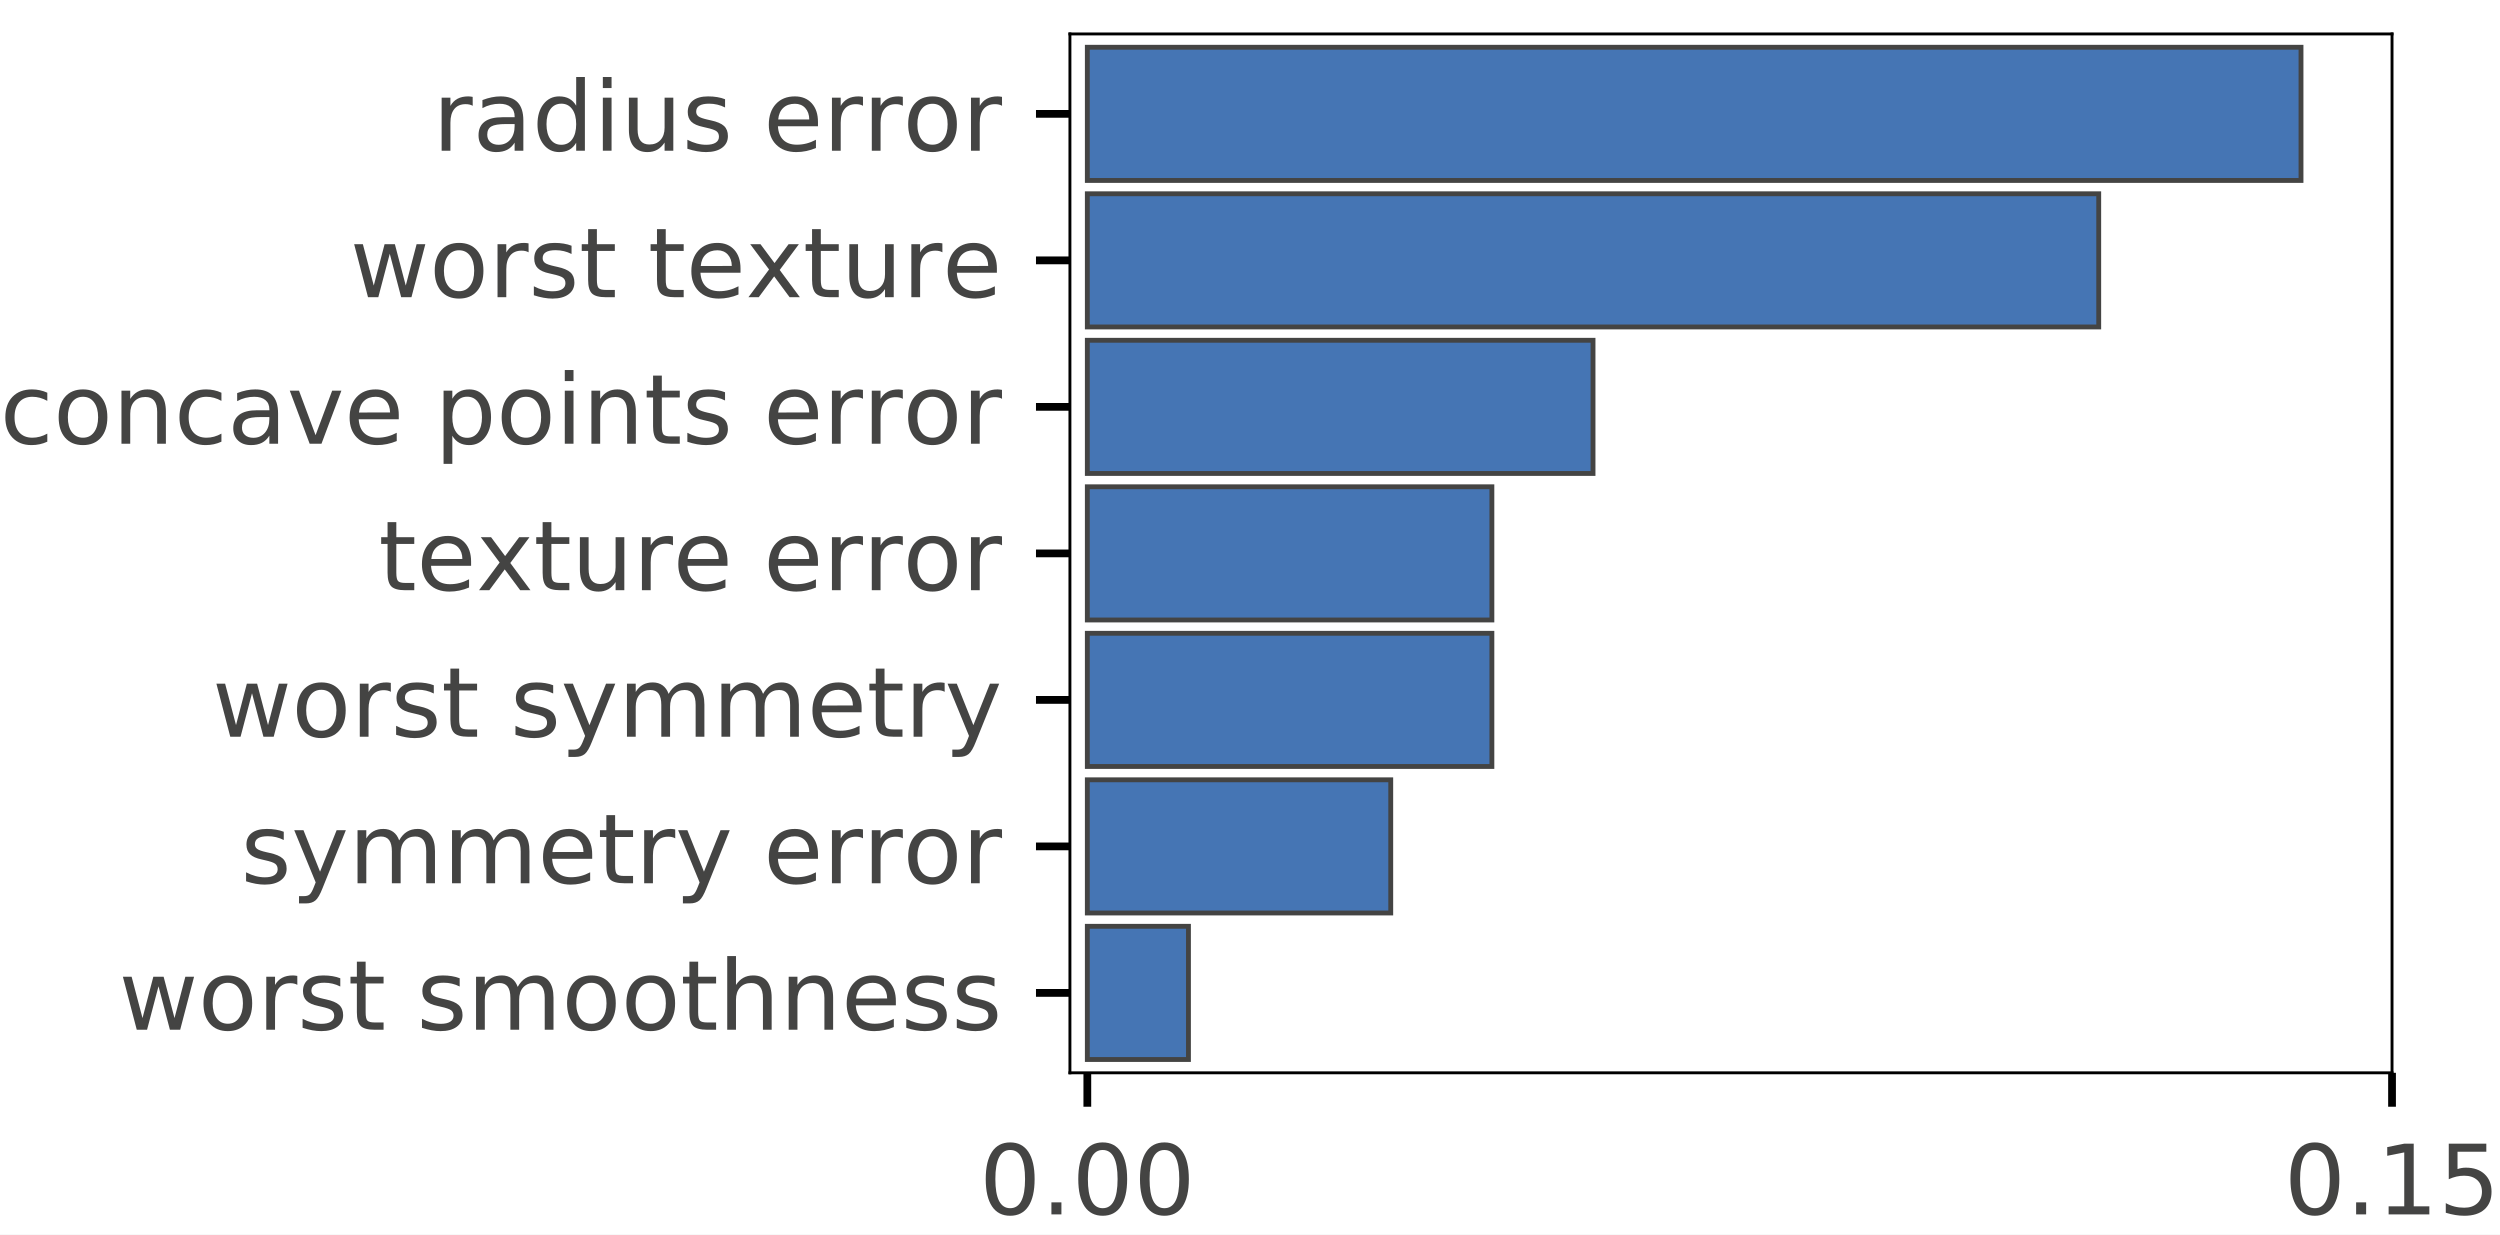
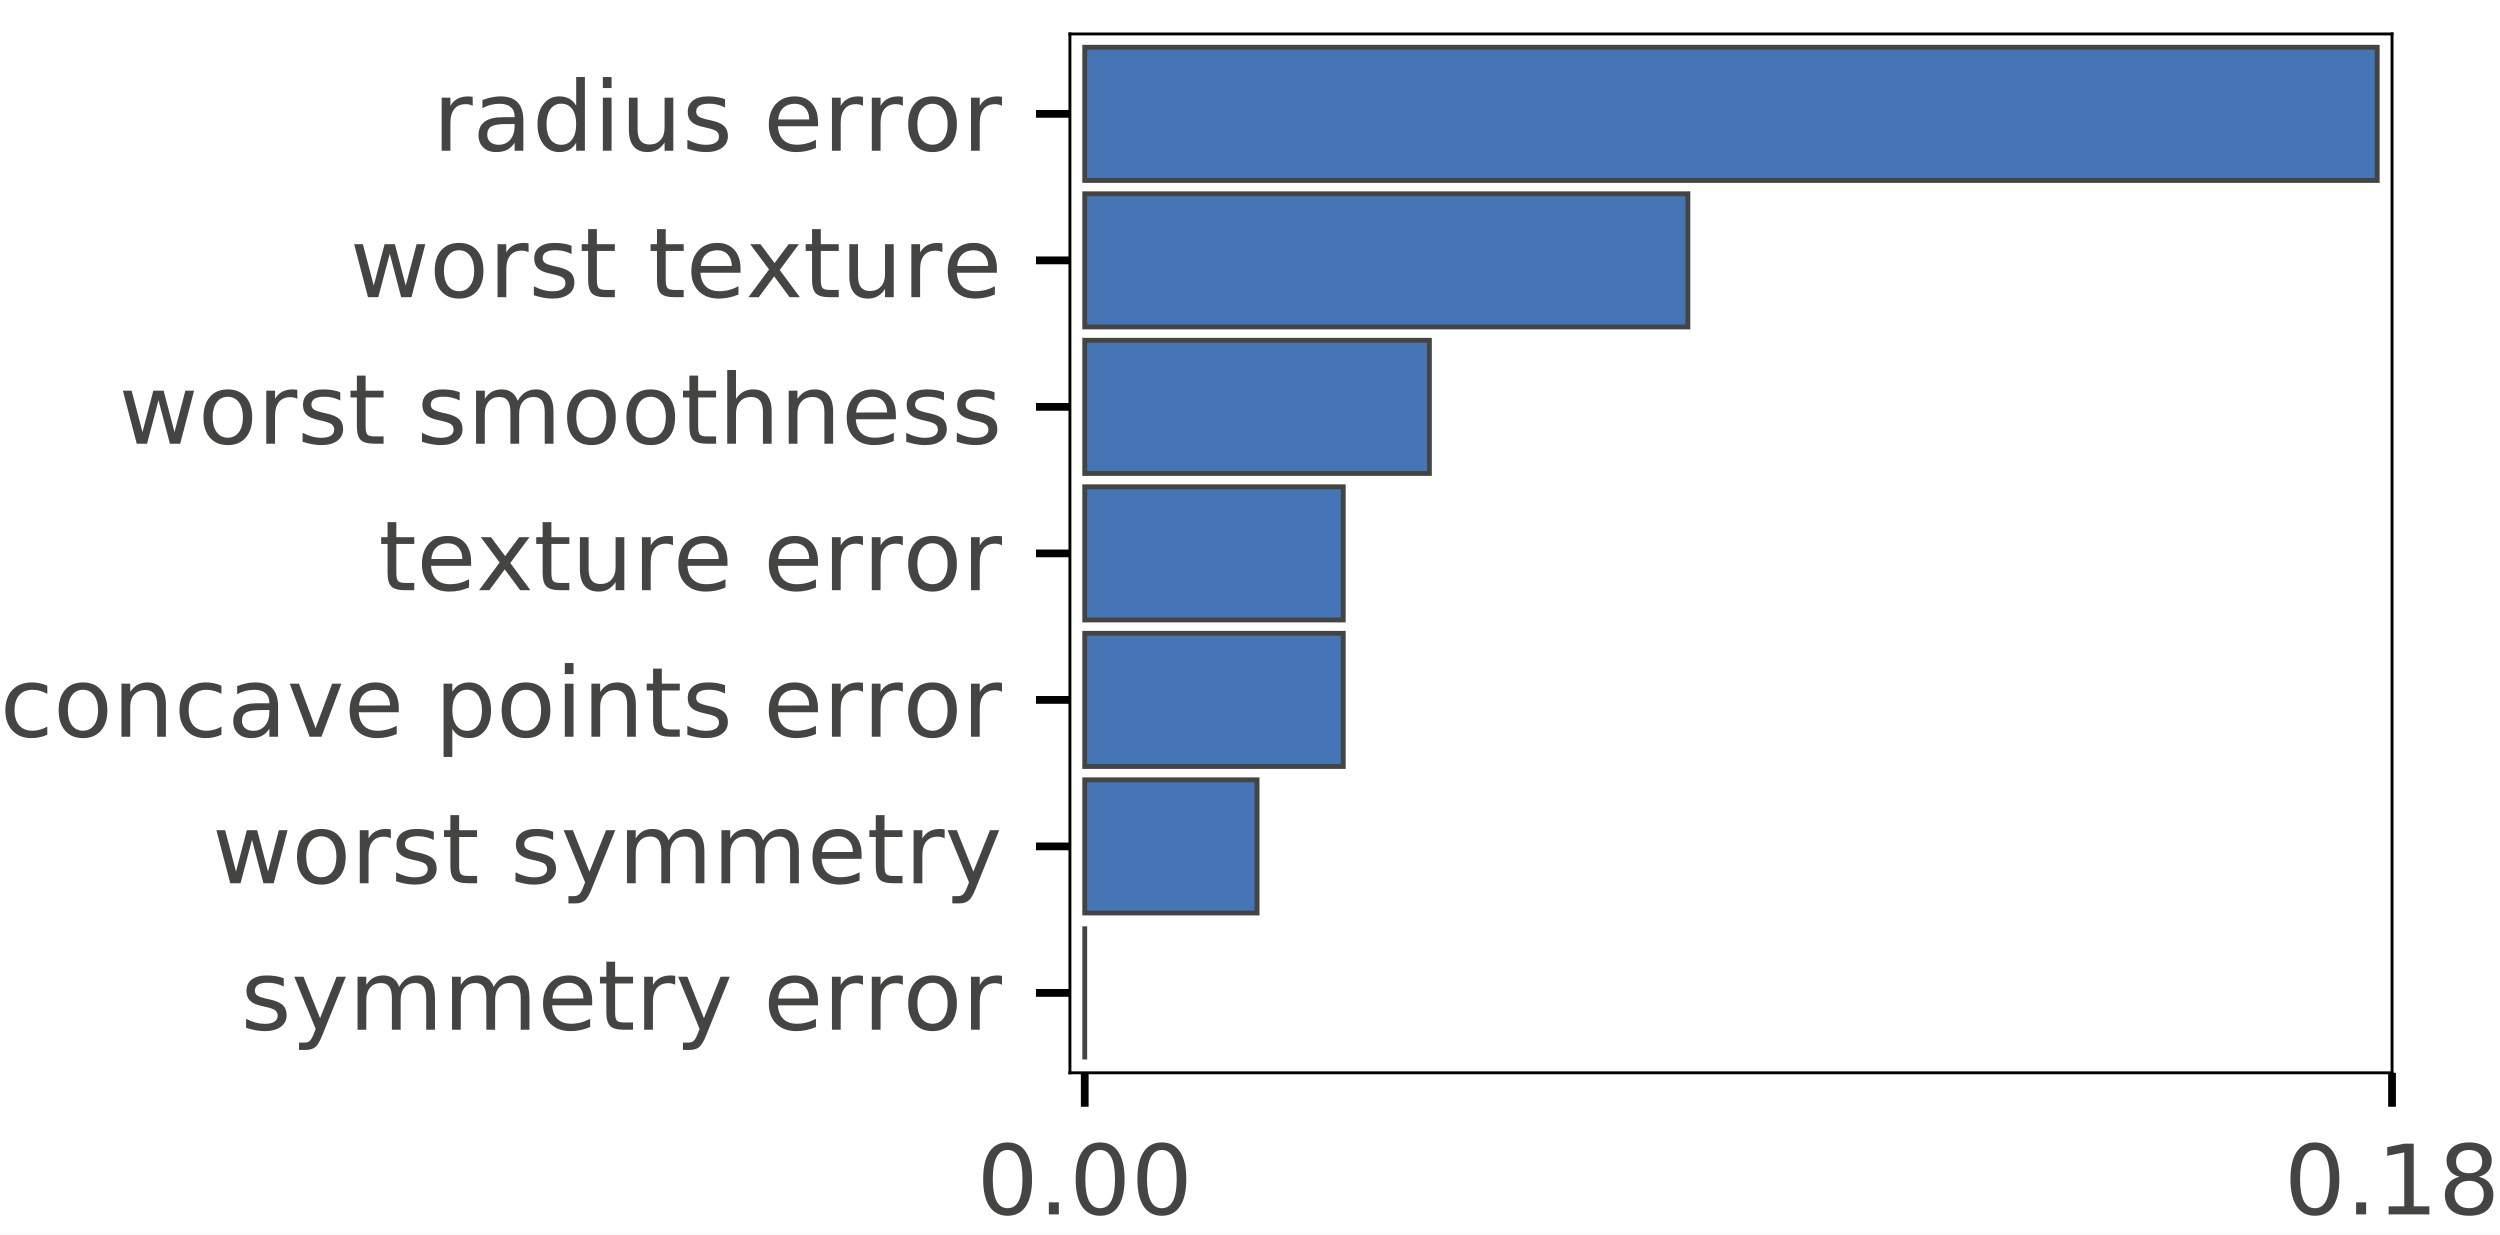
<svg xmlns="http://www.w3.org/2000/svg" xmlns:xlink="http://www.w3.org/1999/xlink" height="127.298pt" version="1.1" viewBox="0 0 257.78 127.298" width="257.78pt">
  <defs>
    <style type="text/css">
*{stroke-linecap:butt;stroke-linejoin:round;}
  </style>
  </defs>
  <g id="figure_1">
    <g id="patch_1">
      <path d="M 0 127.298  L 257.78 127.298  L 257.78 0  L 0 0  z " style="fill:#ffffff;" />
    </g>
    <g id="axes_1">
      <g id="patch_2">
        <path d="M 110.322 110.62  L 246.647 110.62  L 246.647 3.5  L 110.322 3.5  z " style="fill:#ffffff;" />
      </g>
      <g id="patch_3">
-         <path clip-path="url(#p12ed7c4522)" d="M 112.116 4.873  L 237.261 4.873  L 237.261 18.607  L 112.116 18.607  z " style="fill:#4575b4;stroke:#444443;stroke-linejoin:miter;stroke-width:0.5;" />
+         <path clip-path="url(#p87c5888a18)" d="M 111.85 4.873  L 245.119 4.873  L 245.119 18.607  L 111.85 18.607  z " style="fill:#4575b4;stroke:#444443;stroke-linejoin:miter;stroke-width:0.5;" />
      </g>
      <g id="patch_4">
-         <path clip-path="url(#p12ed7c4522)" d="M 112.116 19.98  L 216.403 19.98  L 216.403 33.713  L 112.116 33.713  z " style="fill:#4575b4;stroke:#444443;stroke-linejoin:miter;stroke-width:0.5;" />
+         <path clip-path="url(#p87c5888a18)" d="M 111.85 19.98  L 174.042 19.98  L 174.042 33.713  L 111.85 33.713  z " style="fill:#4575b4;stroke:#444443;stroke-linejoin:miter;stroke-width:0.5;" />
      </g>
      <g id="patch_5">
-         <path clip-path="url(#p12ed7c4522)" d="M 112.116 35.087  L 164.26 35.087  L 164.26 48.82  L 112.116 48.82  z " style="fill:#4575b4;stroke:#444443;stroke-linejoin:miter;stroke-width:0.5;" />
+         <path clip-path="url(#p87c5888a18)" d="M 111.85 35.087  L 147.388 35.087  L 147.388 48.82  L 111.85 48.82  z " style="fill:#4575b4;stroke:#444443;stroke-linejoin:miter;stroke-width:0.5;" />
      </g>
      <g id="patch_6">
-         <path clip-path="url(#p12ed7c4522)" d="M 112.116 50.193  L 153.831 50.193  L 153.831 63.927  L 112.116 63.927  z " style="fill:#4575b4;stroke:#444443;stroke-linejoin:miter;stroke-width:0.5;" />
+         <path clip-path="url(#p87c5888a18)" d="M 111.85 50.193  L 138.504 50.193  L 138.504 63.927  L 111.85 63.927  z " style="fill:#4575b4;stroke:#444443;stroke-linejoin:miter;stroke-width:0.5;" />
      </g>
      <g id="patch_7">
-         <path clip-path="url(#p12ed7c4522)" d="M 112.116 65.3  L 153.831 65.3  L 153.831 79.033  L 112.116 79.033  z " style="fill:#4575b4;stroke:#444443;stroke-linejoin:miter;stroke-width:0.5;" />
+         <path clip-path="url(#p87c5888a18)" d="M 111.85 65.3  L 138.504 65.3  L 138.504 79.033  L 111.85 79.033  z " style="fill:#4575b4;stroke:#444443;stroke-linejoin:miter;stroke-width:0.5;" />
      </g>
      <g id="patch_8">
-         <path clip-path="url(#p12ed7c4522)" d="M 112.116 80.407  L 143.402 80.407  L 143.402 94.14  L 112.116 94.14  z " style="fill:#4575b4;stroke:#444443;stroke-linejoin:miter;stroke-width:0.5;" />
+         <path clip-path="url(#p87c5888a18)" d="M 111.85 80.407  L 129.619 80.407  L 129.619 94.14  L 111.85 94.14  z " style="fill:#4575b4;stroke:#444443;stroke-linejoin:miter;stroke-width:0.5;" />
      </g>
      <g id="patch_9">
-         <path clip-path="url(#p12ed7c4522)" d="M 112.116 95.513  L 122.544 95.513  L 122.544 109.247  L 112.116 109.247  z " style="fill:#4575b4;stroke:#444443;stroke-linejoin:miter;stroke-width:0.5;" />
+         <path clip-path="url(#p87c5888a18)" d="M 111.85 95.513  L 111.85 95.513  L 111.85 109.247  L 111.85 109.247  z " style="fill:#4575b4;stroke:#444443;stroke-linejoin:miter;stroke-width:0.5;" />
      </g>
      <g id="matplotlib.axis_1">
        <g id="xtick_1">
          <g id="line2d_1">
            <defs>
-               <path d="M 0 0  L 0 3.5  " id="m063d585104" style="stroke:#000000;stroke-width:0.8;" />
-             </defs>
-             <g>
-               <use style="stroke:#000000;stroke-width:0.8;" x="112.116" xlink:href="#m063d585104" y="110.62" />
+               <path d="M 0 0  L 0 3.5  " id="m130ef0204c" style="stroke:#000000;stroke-width:0.8;" />
+             </defs>
+             <g>
+               <use style="stroke:#000000;stroke-width:0.8;" x="111.85" xlink:href="#m130ef0204c" y="110.62" />
            </g>
          </g>
          <g id="text_1">
            <defs>
              <path d="M 31.781 66.406  Q 24.172 66.406 20.328 58.906  Q 16.5 51.422 16.5 36.375  Q 16.5 21.391 20.328 13.891  Q 24.172 6.391 31.781 6.391  Q 39.453 6.391 43.281 13.891  Q 47.125 21.391 47.125 36.375  Q 47.125 51.422 43.281 58.906  Q 39.453 66.406 31.781 66.406  z M 31.781 74.219  Q 44.047 74.219 50.516 64.516  Q 56.984 54.828 56.984 36.375  Q 56.984 17.969 50.516 8.266  Q 44.047 -1.422 31.781 -1.422  Q 19.531 -1.422 13.062 8.266  Q 6.594 17.969 6.594 36.375  Q 6.594 54.828 13.062 64.516  Q 19.531 74.219 31.781 74.219  z " id="DejaVuSans-48" />
              <path d="M 10.688 12.406  L 21 12.406  L 21 0  L 10.688 0  z " id="DejaVuSans-46" />
            </defs>
-             <g style="fill:#444443;" transform="translate(100.9828 125.2184)scale(0.1 -0.1)">
+             <g style="fill:#444443;" transform="translate(100.7172 125.2184)scale(0.1 -0.1)">
              <use xlink:href="#DejaVuSans-48" />
              <use x="63.623" xlink:href="#DejaVuSans-46" />
              <use x="95.41" xlink:href="#DejaVuSans-48" />
              <use x="159.033" xlink:href="#DejaVuSans-48" />
            </g>
          </g>
        </g>
        <g id="xtick_2">
          <g id="line2d_2">
            <g>
-               <use style="stroke:#000000;stroke-width:0.8;" x="246.647" xlink:href="#m063d585104" y="110.62" />
+               <use style="stroke:#000000;stroke-width:0.8;" x="246.647" xlink:href="#m130ef0204c" y="110.62" />
            </g>
          </g>
          <g id="text_2">
            <defs>
              <path d="M 12.406 8.297  L 28.516 8.297  L 28.516 63.922  L 10.984 60.406  L 10.984 69.391  L 28.422 72.906  L 38.281 72.906  L 38.281 8.297  L 54.391 8.297  L 54.391 0  L 12.406 0  z " id="DejaVuSans-49" />
-               <path d="M 10.797 72.906  L 49.516 72.906  L 49.516 64.594  L 19.828 64.594  L 19.828 46.734  Q 21.969 47.469 24.109 47.828  Q 26.266 48.188 28.422 48.188  Q 40.625 48.188 47.75 41.5  Q 54.891 34.812 54.891 23.391  Q 54.891 11.625 47.562 5.094  Q 40.234 -1.422 26.906 -1.422  Q 22.312 -1.422 17.547 -0.641  Q 12.797 0.141 7.719 1.703  L 7.719 11.625  Q 12.109 9.234 16.797 8.062  Q 21.484 6.891 26.703 6.891  Q 35.156 6.891 40.078 11.328  Q 45.016 15.766 45.016 23.391  Q 45.016 31 40.078 35.438  Q 35.156 39.891 26.703 39.891  Q 22.75 39.891 18.812 39.016  Q 14.891 38.141 10.797 36.281  z " id="DejaVuSans-53" />
+               <path d="M 31.781 34.625  Q 24.75 34.625 20.719 30.859  Q 16.703 27.094 16.703 20.516  Q 16.703 13.922 20.719 10.156  Q 24.75 6.391 31.781 6.391  Q 38.812 6.391 42.859 10.172  Q 46.922 13.969 46.922 20.516  Q 46.922 27.094 42.891 30.859  Q 38.875 34.625 31.781 34.625  z M 21.922 38.812  Q 15.578 40.375 12.031 44.719  Q 8.5 49.078 8.5 55.328  Q 8.5 64.062 14.719 69.141  Q 20.953 74.219 31.781 74.219  Q 42.672 74.219 48.875 69.141  Q 55.078 64.062 55.078 55.328  Q 55.078 49.078 51.531 44.719  Q 48 40.375 41.703 38.812  Q 48.828 37.156 52.797 32.312  Q 56.781 27.484 56.781 20.516  Q 56.781 9.906 50.312 4.234  Q 43.844 -1.422 31.781 -1.422  Q 19.734 -1.422 13.25 4.234  Q 6.781 9.906 6.781 20.516  Q 6.781 27.484 10.781 32.312  Q 14.797 37.156 21.922 38.812  z M 18.312 54.391  Q 18.312 48.734 21.844 45.562  Q 25.391 42.391 31.781 42.391  Q 38.141 42.391 41.719 45.562  Q 45.312 48.734 45.312 54.391  Q 45.312 60.062 41.719 63.234  Q 38.141 66.406 31.781 66.406  Q 25.391 66.406 21.844 63.234  Q 18.312 60.062 18.312 54.391  z " id="DejaVuSans-56" />
            </defs>
            <g style="fill:#444443;" transform="translate(235.5141 125.2184)scale(0.1 -0.1)">
              <use xlink:href="#DejaVuSans-48" />
              <use x="63.623" xlink:href="#DejaVuSans-46" />
              <use x="95.41" xlink:href="#DejaVuSans-49" />
-               <use x="159.033" xlink:href="#DejaVuSans-53" />
+               <use x="159.033" xlink:href="#DejaVuSans-56" />
            </g>
          </g>
        </g>
      </g>
      <g id="matplotlib.axis_2">
        <g id="ytick_1">
          <g id="line2d_3">
            <defs>
-               <path d="M 0 0  L -3.5 0  " id="m22751afebd" style="stroke:#000000;stroke-width:0.8;" />
-             </defs>
-             <g>
-               <use style="stroke:#000000;stroke-width:0.8;" x="110.322" xlink:href="#m22751afebd" y="11.74" />
+               <path d="M 0 0  L -3.5 0  " id="m0a4cd1eaad" style="stroke:#000000;stroke-width:0.8;" />
+             </defs>
+             <g>
+               <use style="stroke:#000000;stroke-width:0.8;" x="110.322" xlink:href="#m0a4cd1eaad" y="11.74" />
            </g>
          </g>
          <g id="text_3">
            <defs>
              <path d="M 41.109 46.297  Q 39.594 47.172 37.812 47.578  Q 36.031 48 33.891 48  Q 26.266 48 22.188 43.047  Q 18.109 38.094 18.109 28.812  L 18.109 0  L 9.078 0  L 9.078 54.688  L 18.109 54.688  L 18.109 46.188  Q 20.953 51.172 25.484 53.578  Q 30.031 56 36.531 56  Q 37.453 56 38.578 55.875  Q 39.703 55.766 41.062 55.516  z " id="DejaVuSans-114" />
              <path d="M 34.281 27.484  Q 23.391 27.484 19.188 25  Q 14.984 22.516 14.984 16.5  Q 14.984 11.719 18.141 8.906  Q 21.297 6.109 26.703 6.109  Q 34.188 6.109 38.703 11.406  Q 43.219 16.703 43.219 25.484  L 43.219 27.484  z M 52.203 31.203  L 52.203 0  L 43.219 0  L 43.219 8.297  Q 40.141 3.328 35.547 0.953  Q 30.953 -1.422 24.312 -1.422  Q 15.922 -1.422 10.953 3.297  Q 6 8.016 6 15.922  Q 6 25.141 12.172 29.828  Q 18.359 34.516 30.609 34.516  L 43.219 34.516  L 43.219 35.406  Q 43.219 41.609 39.141 45  Q 35.062 48.391 27.688 48.391  Q 23 48.391 18.547 47.266  Q 14.109 46.141 10.016 43.891  L 10.016 52.203  Q 14.938 54.109 19.578 55.047  Q 24.219 56 28.609 56  Q 40.484 56 46.344 49.844  Q 52.203 43.703 52.203 31.203  z " id="DejaVuSans-97" />
              <path d="M 45.406 46.391  L 45.406 75.984  L 54.391 75.984  L 54.391 0  L 45.406 0  L 45.406 8.203  Q 42.578 3.328 38.25 0.953  Q 33.938 -1.422 27.875 -1.422  Q 17.969 -1.422 11.734 6.484  Q 5.516 14.406 5.516 27.297  Q 5.516 40.188 11.734 48.094  Q 17.969 56 27.875 56  Q 33.938 56 38.25 53.625  Q 42.578 51.266 45.406 46.391  z M 14.797 27.297  Q 14.797 17.391 18.875 11.75  Q 22.953 6.109 30.078 6.109  Q 37.203 6.109 41.297 11.75  Q 45.406 17.391 45.406 27.297  Q 45.406 37.203 41.297 42.844  Q 37.203 48.484 30.078 48.484  Q 22.953 48.484 18.875 42.844  Q 14.797 37.203 14.797 27.297  z " id="DejaVuSans-100" />
              <path d="M 9.422 54.688  L 18.406 54.688  L 18.406 0  L 9.422 0  z M 9.422 75.984  L 18.406 75.984  L 18.406 64.594  L 9.422 64.594  z " id="DejaVuSans-105" />
              <path d="M 8.5 21.578  L 8.5 54.688  L 17.484 54.688  L 17.484 21.922  Q 17.484 14.156 20.5 10.266  Q 23.531 6.391 29.594 6.391  Q 36.859 6.391 41.078 11.031  Q 45.312 15.672 45.312 23.688  L 45.312 54.688  L 54.297 54.688  L 54.297 0  L 45.312 0  L 45.312 8.406  Q 42.047 3.422 37.719 1  Q 33.406 -1.422 27.688 -1.422  Q 18.266 -1.422 13.375 4.438  Q 8.5 10.297 8.5 21.578  z M 31.109 56  z " id="DejaVuSans-117" />
              <path d="M 44.281 53.078  L 44.281 44.578  Q 40.484 46.531 36.375 47.5  Q 32.281 48.484 27.875 48.484  Q 21.188 48.484 17.844 46.438  Q 14.5 44.391 14.5 40.281  Q 14.5 37.156 16.891 35.375  Q 19.281 33.594 26.516 31.984  L 29.594 31.297  Q 39.156 29.25 43.188 25.516  Q 47.219 21.781 47.219 15.094  Q 47.219 7.469 41.188 3.016  Q 35.156 -1.422 24.609 -1.422  Q 20.219 -1.422 15.453 -0.562  Q 10.688 0.297 5.422 2  L 5.422 11.281  Q 10.406 8.688 15.234 7.391  Q 20.062 6.109 24.812 6.109  Q 31.156 6.109 34.562 8.281  Q 37.984 10.453 37.984 14.406  Q 37.984 18.062 35.516 20.016  Q 33.062 21.969 24.703 23.781  L 21.578 24.516  Q 13.234 26.266 9.516 29.906  Q 5.812 33.547 5.812 39.891  Q 5.812 47.609 11.281 51.797  Q 16.75 56 26.812 56  Q 31.781 56 36.172 55.266  Q 40.578 54.547 44.281 53.078  z " id="DejaVuSans-115" />
              <path id="DejaVuSans-32" />
              <path d="M 56.203 29.594  L 56.203 25.203  L 14.891 25.203  Q 15.484 15.922 20.484 11.062  Q 25.484 6.203 34.422 6.203  Q 39.594 6.203 44.453 7.469  Q 49.312 8.734 54.109 11.281  L 54.109 2.781  Q 49.266 0.734 44.188 -0.344  Q 39.109 -1.422 33.891 -1.422  Q 20.797 -1.422 13.156 6.188  Q 5.516 13.812 5.516 26.812  Q 5.516 40.234 12.766 48.109  Q 20.016 56 32.328 56  Q 43.359 56 49.781 48.891  Q 56.203 41.797 56.203 29.594  z M 47.219 32.234  Q 47.125 39.594 43.094 43.984  Q 39.062 48.391 32.422 48.391  Q 24.906 48.391 20.391 44.141  Q 15.875 39.891 15.188 32.172  z " id="DejaVuSans-101" />
              <path d="M 30.609 48.391  Q 23.391 48.391 19.188 42.75  Q 14.984 37.109 14.984 27.297  Q 14.984 17.484 19.156 11.844  Q 23.344 6.203 30.609 6.203  Q 37.797 6.203 41.984 11.859  Q 46.188 17.531 46.188 27.297  Q 46.188 37.016 41.984 42.703  Q 37.797 48.391 30.609 48.391  z M 30.609 56  Q 42.328 56 49.016 48.375  Q 55.719 40.766 55.719 27.297  Q 55.719 13.875 49.016 6.219  Q 42.328 -1.422 30.609 -1.422  Q 18.844 -1.422 12.172 6.219  Q 5.516 13.875 5.516 27.297  Q 5.516 40.766 12.172 48.375  Q 18.844 56 30.609 56  z " id="DejaVuSans-111" />
            </defs>
            <g style="fill:#444443;" transform="translate(44.63125 15.53922)scale(0.1 -0.1)">
              <use xlink:href="#DejaVuSans-114" />
              <use x="41.113" xlink:href="#DejaVuSans-97" />
              <use x="102.393" xlink:href="#DejaVuSans-100" />
              <use x="165.869" xlink:href="#DejaVuSans-105" />
              <use x="193.652" xlink:href="#DejaVuSans-117" />
              <use x="257.031" xlink:href="#DejaVuSans-115" />
              <use x="309.131" xlink:href="#DejaVuSans-32" />
              <use x="340.918" xlink:href="#DejaVuSans-101" />
              <use x="402.441" xlink:href="#DejaVuSans-114" />
              <use x="443.539" xlink:href="#DejaVuSans-114" />
              <use x="484.621" xlink:href="#DejaVuSans-111" />
              <use x="545.803" xlink:href="#DejaVuSans-114" />
            </g>
          </g>
        </g>
        <g id="ytick_2">
          <g id="line2d_4">
            <g>
-               <use style="stroke:#000000;stroke-width:0.8;" x="110.322" xlink:href="#m22751afebd" y="26.847" />
+               <use style="stroke:#000000;stroke-width:0.8;" x="110.322" xlink:href="#m0a4cd1eaad" y="26.847" />
            </g>
          </g>
          <g id="text_4">
            <defs>
              <path d="M 4.203 54.688  L 13.188 54.688  L 24.422 12.016  L 35.594 54.688  L 46.188 54.688  L 57.422 12.016  L 68.609 54.688  L 77.594 54.688  L 63.281 0  L 52.688 0  L 40.922 44.828  L 29.109 0  L 18.5 0  z " id="DejaVuSans-119" />
              <path d="M 18.312 70.219  L 18.312 54.688  L 36.812 54.688  L 36.812 47.703  L 18.312 47.703  L 18.312 18.016  Q 18.312 11.328 20.141 9.422  Q 21.969 7.516 27.594 7.516  L 36.812 7.516  L 36.812 0  L 27.594 0  Q 17.188 0 13.234 3.875  Q 9.281 7.766 9.281 18.016  L 9.281 47.703  L 2.688 47.703  L 2.688 54.688  L 9.281 54.688  L 9.281 70.219  z " id="DejaVuSans-116" />
              <path d="M 54.891 54.688  L 35.109 28.078  L 55.906 0  L 45.312 0  L 29.391 21.484  L 13.484 0  L 2.875 0  L 24.125 28.609  L 4.688 54.688  L 15.281 54.688  L 29.781 35.203  L 44.281 54.688  z " id="DejaVuSans-120" />
            </defs>
            <g style="fill:#444443;" transform="translate(36.09687 30.64588)scale(0.1 -0.1)">
              <use xlink:href="#DejaVuSans-119" />
              <use x="81.787" xlink:href="#DejaVuSans-111" />
              <use x="142.969" xlink:href="#DejaVuSans-114" />
              <use x="184.082" xlink:href="#DejaVuSans-115" />
              <use x="236.182" xlink:href="#DejaVuSans-116" />
              <use x="275.391" xlink:href="#DejaVuSans-32" />
              <use x="307.178" xlink:href="#DejaVuSans-116" />
              <use x="346.387" xlink:href="#DejaVuSans-101" />
              <use x="407.895" xlink:href="#DejaVuSans-120" />
              <use x="467.074" xlink:href="#DejaVuSans-116" />
              <use x="506.283" xlink:href="#DejaVuSans-117" />
              <use x="569.662" xlink:href="#DejaVuSans-114" />
              <use x="610.744" xlink:href="#DejaVuSans-101" />
            </g>
          </g>
        </g>
        <g id="ytick_3">
          <g id="line2d_5">
            <g>
-               <use style="stroke:#000000;stroke-width:0.8;" x="110.322" xlink:href="#m22751afebd" y="41.953" />
+               <use style="stroke:#000000;stroke-width:0.8;" x="110.322" xlink:href="#m0a4cd1eaad" y="41.953" />
            </g>
          </g>
          <g id="text_5">
            <defs>
+               <path d="M 52 44.188  Q 55.375 50.25 60.062 53.125  Q 64.75 56 71.094 56  Q 79.641 56 84.281 50.016  Q 88.922 44.047 88.922 33.016  L 88.922 0  L 79.891 0  L 79.891 32.719  Q 79.891 40.578 77.094 44.375  Q 74.312 48.188 68.609 48.188  Q 61.625 48.188 57.562 43.547  Q 53.516 38.922 53.516 30.906  L 53.516 0  L 44.484 0  L 44.484 32.719  Q 44.484 40.625 41.703 44.406  Q 38.922 48.188 33.109 48.188  Q 26.219 48.188 22.156 43.531  Q 18.109 38.875 18.109 30.906  L 18.109 0  L 9.078 0  L 9.078 54.688  L 18.109 54.688  L 18.109 46.188  Q 21.188 51.219 25.484 53.609  Q 29.781 56 35.688 56  Q 41.656 56 45.828 52.969  Q 50 49.953 52 44.188  z " id="DejaVuSans-109" />
+               <path d="M 54.891 33.016  L 54.891 0  L 45.906 0  L 45.906 32.719  Q 45.906 40.484 42.875 44.328  Q 39.844 48.188 33.797 48.188  Q 26.516 48.188 22.312 43.547  Q 18.109 38.922 18.109 30.906  L 18.109 0  L 9.078 0  L 9.078 75.984  L 18.109 75.984  L 18.109 46.188  Q 21.344 51.125 25.703 53.562  Q 30.078 56 35.797 56  Q 45.219 56 50.047 50.172  Q 54.891 44.344 54.891 33.016  z " id="DejaVuSans-104" />
+               <path d="M 54.891 33.016  L 54.891 0  L 45.906 0  L 45.906 32.719  Q 45.906 40.484 42.875 44.328  Q 39.844 48.188 33.797 48.188  Q 26.516 48.188 22.312 43.547  Q 18.109 38.922 18.109 30.906  L 18.109 0  L 9.078 0  L 9.078 54.688  L 18.109 54.688  L 18.109 46.188  Q 21.344 51.125 25.703 53.562  Q 30.078 56 35.797 56  Q 45.219 56 50.047 50.172  Q 54.891 44.344 54.891 33.016  z " id="DejaVuSans-110" />
+             </defs>
+             <g style="fill:#444443;" transform="translate(12.25156 45.75255)scale(0.1 -0.1)">
+               <use xlink:href="#DejaVuSans-119" />
+               <use x="81.787" xlink:href="#DejaVuSans-111" />
+               <use x="142.969" xlink:href="#DejaVuSans-114" />
+               <use x="184.082" xlink:href="#DejaVuSans-115" />
+               <use x="236.182" xlink:href="#DejaVuSans-116" />
+               <use x="275.391" xlink:href="#DejaVuSans-32" />
+               <use x="307.178" xlink:href="#DejaVuSans-115" />
+               <use x="359.277" xlink:href="#DejaVuSans-109" />
+               <use x="456.689" xlink:href="#DejaVuSans-111" />
+               <use x="517.871" xlink:href="#DejaVuSans-111" />
+               <use x="579.053" xlink:href="#DejaVuSans-116" />
+               <use x="618.262" xlink:href="#DejaVuSans-104" />
+               <use x="681.641" xlink:href="#DejaVuSans-110" />
+               <use x="745.02" xlink:href="#DejaVuSans-101" />
+               <use x="806.543" xlink:href="#DejaVuSans-115" />
+               <use x="858.643" xlink:href="#DejaVuSans-115" />
+             </g>
+           </g>
+         </g>
+         <g id="ytick_4">
+           <g id="line2d_6">
+             <g>
+               <use style="stroke:#000000;stroke-width:0.8;" x="110.322" xlink:href="#m0a4cd1eaad" y="57.06" />
+             </g>
+           </g>
+           <g id="text_6">
+             <g style="fill:#444443;" transform="translate(39.03437 60.85922)scale(0.1 -0.1)">
+               <use xlink:href="#DejaVuSans-116" />
+               <use x="39.209" xlink:href="#DejaVuSans-101" />
+               <use x="100.717" xlink:href="#DejaVuSans-120" />
+               <use x="159.896" xlink:href="#DejaVuSans-116" />
+               <use x="199.105" xlink:href="#DejaVuSans-117" />
+               <use x="262.484" xlink:href="#DejaVuSans-114" />
+               <use x="303.566" xlink:href="#DejaVuSans-101" />
+               <use x="365.09" xlink:href="#DejaVuSans-32" />
+               <use x="396.877" xlink:href="#DejaVuSans-101" />
+               <use x="458.4" xlink:href="#DejaVuSans-114" />
+               <use x="499.498" xlink:href="#DejaVuSans-114" />
+               <use x="540.58" xlink:href="#DejaVuSans-111" />
+               <use x="601.762" xlink:href="#DejaVuSans-114" />
+             </g>
+           </g>
+         </g>
+         <g id="ytick_5">
+           <g id="line2d_7">
+             <g>
+               <use style="stroke:#000000;stroke-width:0.8;" x="110.322" xlink:href="#m0a4cd1eaad" y="72.167" />
+             </g>
+           </g>
+           <g id="text_7">
+             <defs>
              <path d="M 48.781 52.594  L 48.781 44.188  Q 44.969 46.297 41.141 47.344  Q 37.312 48.391 33.406 48.391  Q 24.656 48.391 19.812 42.844  Q 14.984 37.312 14.984 27.297  Q 14.984 17.281 19.812 11.734  Q 24.656 6.203 33.406 6.203  Q 37.312 6.203 41.141 7.25  Q 44.969 8.297 48.781 10.406  L 48.781 2.094  Q 45.016 0.344 40.984 -0.531  Q 36.969 -1.422 32.422 -1.422  Q 20.062 -1.422 12.781 6.344  Q 5.516 14.109 5.516 27.297  Q 5.516 40.672 12.859 48.328  Q 20.219 56 33.016 56  Q 37.156 56 41.109 55.141  Q 45.062 54.297 48.781 52.594  z " id="DejaVuSans-99" />
-               <path d="M 54.891 33.016  L 54.891 0  L 45.906 0  L 45.906 32.719  Q 45.906 40.484 42.875 44.328  Q 39.844 48.188 33.797 48.188  Q 26.516 48.188 22.312 43.547  Q 18.109 38.922 18.109 30.906  L 18.109 0  L 9.078 0  L 9.078 54.688  L 18.109 54.688  L 18.109 46.188  Q 21.344 51.125 25.703 53.562  Q 30.078 56 35.797 56  Q 45.219 56 50.047 50.172  Q 54.891 44.344 54.891 33.016  z " id="DejaVuSans-110" />
              <path d="M 2.984 54.688  L 12.5 54.688  L 29.594 8.797  L 46.688 54.688  L 56.203 54.688  L 35.688 0  L 23.484 0  z " id="DejaVuSans-118" />
              <path d="M 18.109 8.203  L 18.109 -20.797  L 9.078 -20.797  L 9.078 54.688  L 18.109 54.688  L 18.109 46.391  Q 20.953 51.266 25.266 53.625  Q 29.594 56 35.594 56  Q 45.562 56 51.781 48.094  Q 58.016 40.188 58.016 27.297  Q 58.016 14.406 51.781 6.484  Q 45.562 -1.422 35.594 -1.422  Q 29.594 -1.422 25.266 0.953  Q 20.953 3.328 18.109 8.203  z M 48.688 27.297  Q 48.688 37.203 44.609 42.844  Q 40.531 48.484 33.406 48.484  Q 26.266 48.484 22.188 42.844  Q 18.109 37.203 18.109 27.297  Q 18.109 17.391 22.188 11.75  Q 26.266 6.109 33.406 6.109  Q 40.531 6.109 44.609 11.75  Q 48.688 17.391 48.688 27.297  z " id="DejaVuSans-112" />
            </defs>
-             <g style="fill:#444443;" transform="translate(0 45.75255)scale(0.1 -0.1)">
+             <g style="fill:#444443;" transform="translate(0 75.96589)scale(0.1 -0.1)">
              <use xlink:href="#DejaVuSans-99" />
              <use x="54.98" xlink:href="#DejaVuSans-111" />
              <use x="116.162" xlink:href="#DejaVuSans-110" />
              <use x="179.541" xlink:href="#DejaVuSans-99" />
              <use x="234.521" xlink:href="#DejaVuSans-97" />
              <use x="295.801" xlink:href="#DejaVuSans-118" />
              <use x="354.98" xlink:href="#DejaVuSans-101" />
              <use x="416.504" xlink:href="#DejaVuSans-32" />
              <use x="448.291" xlink:href="#DejaVuSans-112" />
              <use x="511.768" xlink:href="#DejaVuSans-111" />
              <use x="572.949" xlink:href="#DejaVuSans-105" />
              <use x="600.732" xlink:href="#DejaVuSans-110" />
              <use x="664.111" xlink:href="#DejaVuSans-116" />
              <use x="703.32" xlink:href="#DejaVuSans-115" />
              <use x="755.42" xlink:href="#DejaVuSans-32" />
              <use x="787.207" xlink:href="#DejaVuSans-101" />
              <use x="848.73" xlink:href="#DejaVuSans-114" />
              <use x="889.828" xlink:href="#DejaVuSans-114" />
              <use x="930.91" xlink:href="#DejaVuSans-111" />
              <use x="992.092" xlink:href="#DejaVuSans-114" />
            </g>
          </g>
        </g>
-         <g id="ytick_4">
-           <g id="line2d_6">
-             <g>
-               <use style="stroke:#000000;stroke-width:0.8;" x="110.322" xlink:href="#m22751afebd" y="57.06" />
-             </g>
-           </g>
-           <g id="text_6">
-             <g style="fill:#444443;" transform="translate(39.03437 60.85922)scale(0.1 -0.1)">
-               <use xlink:href="#DejaVuSans-116" />
-               <use x="39.209" xlink:href="#DejaVuSans-101" />
-               <use x="100.717" xlink:href="#DejaVuSans-120" />
-               <use x="159.896" xlink:href="#DejaVuSans-116" />
-               <use x="199.105" xlink:href="#DejaVuSans-117" />
-               <use x="262.484" xlink:href="#DejaVuSans-114" />
-               <use x="303.566" xlink:href="#DejaVuSans-101" />
-               <use x="365.09" xlink:href="#DejaVuSans-32" />
-               <use x="396.877" xlink:href="#DejaVuSans-101" />
-               <use x="458.4" xlink:href="#DejaVuSans-114" />
-               <use x="499.498" xlink:href="#DejaVuSans-114" />
-               <use x="540.58" xlink:href="#DejaVuSans-111" />
-               <use x="601.762" xlink:href="#DejaVuSans-114" />
-             </g>
-           </g>
-         </g>
-         <g id="ytick_5">
-           <g id="line2d_7">
-             <g>
-               <use style="stroke:#000000;stroke-width:0.8;" x="110.322" xlink:href="#m22751afebd" y="72.167" />
-             </g>
-           </g>
-           <g id="text_7">
+         <g id="ytick_6">
+           <g id="line2d_8">
+             <g>
+               <use style="stroke:#000000;stroke-width:0.8;" x="110.322" xlink:href="#m0a4cd1eaad" y="87.273" />
+             </g>
+           </g>
+           <g id="text_8">
            <defs>
              <path d="M 32.172 -5.078  Q 28.375 -14.844 24.75 -17.812  Q 21.141 -20.797 15.094 -20.797  L 7.906 -20.797  L 7.906 -13.281  L 13.188 -13.281  Q 16.891 -13.281 18.938 -11.516  Q 21 -9.766 23.484 -3.219  L 25.094 0.875  L 2.984 54.688  L 12.5 54.688  L 29.594 11.922  L 46.688 54.688  L 56.203 54.688  z " id="DejaVuSans-121" />
-               <path d="M 52 44.188  Q 55.375 50.25 60.062 53.125  Q 64.75 56 71.094 56  Q 79.641 56 84.281 50.016  Q 88.922 44.047 88.922 33.016  L 88.922 0  L 79.891 0  L 79.891 32.719  Q 79.891 40.578 77.094 44.375  Q 74.312 48.188 68.609 48.188  Q 61.625 48.188 57.562 43.547  Q 53.516 38.922 53.516 30.906  L 53.516 0  L 44.484 0  L 44.484 32.719  Q 44.484 40.625 41.703 44.406  Q 38.922 48.188 33.109 48.188  Q 26.219 48.188 22.156 43.531  Q 18.109 38.875 18.109 30.906  L 18.109 0  L 9.078 0  L 9.078 54.688  L 18.109 54.688  L 18.109 46.188  Q 21.188 51.219 25.484 53.609  Q 29.781 56 35.688 56  Q 41.656 56 45.828 52.969  Q 50 49.953 52 44.188  z " id="DejaVuSans-109" />
-             </defs>
-             <g style="fill:#444443;" transform="translate(21.89375 75.96589)scale(0.1 -0.1)">
+             </defs>
+             <g style="fill:#444443;" transform="translate(21.89375 91.07255)scale(0.1 -0.1)">
              <use xlink:href="#DejaVuSans-119" />
              <use x="81.787" xlink:href="#DejaVuSans-111" />
              <use x="142.969" xlink:href="#DejaVuSans-114" />
              <use x="184.082" xlink:href="#DejaVuSans-115" />
              <use x="236.182" xlink:href="#DejaVuSans-116" />
              <use x="275.391" xlink:href="#DejaVuSans-32" />
              <use x="307.178" xlink:href="#DejaVuSans-115" />
              <use x="359.277" xlink:href="#DejaVuSans-121" />
              <use x="418.457" xlink:href="#DejaVuSans-109" />
              <use x="515.869" xlink:href="#DejaVuSans-109" />
              <use x="613.281" xlink:href="#DejaVuSans-101" />
              <use x="674.805" xlink:href="#DejaVuSans-116" />
              <use x="714.014" xlink:href="#DejaVuSans-114" />
              <use x="755.127" xlink:href="#DejaVuSans-121" />
            </g>
          </g>
        </g>
-         <g id="ytick_6">
-           <g id="line2d_8">
-             <g>
-               <use style="stroke:#000000;stroke-width:0.8;" x="110.322" xlink:href="#m22751afebd" y="87.273" />
-             </g>
-           </g>
-           <g id="text_8">
-             <g style="fill:#444443;" transform="translate(24.83125 91.07255)scale(0.1 -0.1)">
+         <g id="ytick_7">
+           <g id="line2d_9">
+             <g>
+               <use style="stroke:#000000;stroke-width:0.8;" x="110.322" xlink:href="#m0a4cd1eaad" y="102.38" />
+             </g>
+           </g>
+           <g id="text_9">
+             <g style="fill:#444443;" transform="translate(24.83125 106.1792)scale(0.1 -0.1)">
              <use xlink:href="#DejaVuSans-115" />
              <use x="52.1" xlink:href="#DejaVuSans-121" />
              <use x="111.279" xlink:href="#DejaVuSans-109" />
              <use x="208.691" xlink:href="#DejaVuSans-109" />
              <use x="306.104" xlink:href="#DejaVuSans-101" />
              <use x="367.627" xlink:href="#DejaVuSans-116" />
              <use x="406.836" xlink:href="#DejaVuSans-114" />
              <use x="447.949" xlink:href="#DejaVuSans-121" />
              <use x="507.129" xlink:href="#DejaVuSans-32" />
              <use x="538.916" xlink:href="#DejaVuSans-101" />
              <use x="600.439" xlink:href="#DejaVuSans-114" />
              <use x="641.537" xlink:href="#DejaVuSans-114" />
              <use x="682.619" xlink:href="#DejaVuSans-111" />
              <use x="743.801" xlink:href="#DejaVuSans-114" />
            </g>
          </g>
        </g>
-         <g id="ytick_7">
-           <g id="line2d_9">
-             <g>
-               <use style="stroke:#000000;stroke-width:0.8;" x="110.322" xlink:href="#m22751afebd" y="102.38" />
-             </g>
-           </g>
-           <g id="text_9">
-             <defs>
-               <path d="M 54.891 33.016  L 54.891 0  L 45.906 0  L 45.906 32.719  Q 45.906 40.484 42.875 44.328  Q 39.844 48.188 33.797 48.188  Q 26.516 48.188 22.312 43.547  Q 18.109 38.922 18.109 30.906  L 18.109 0  L 9.078 0  L 9.078 75.984  L 18.109 75.984  L 18.109 46.188  Q 21.344 51.125 25.703 53.562  Q 30.078 56 35.797 56  Q 45.219 56 50.047 50.172  Q 54.891 44.344 54.891 33.016  z " id="DejaVuSans-104" />
-             </defs>
-             <g style="fill:#444443;" transform="translate(12.25156 106.1792)scale(0.1 -0.1)">
-               <use xlink:href="#DejaVuSans-119" />
-               <use x="81.787" xlink:href="#DejaVuSans-111" />
-               <use x="142.969" xlink:href="#DejaVuSans-114" />
-               <use x="184.082" xlink:href="#DejaVuSans-115" />
-               <use x="236.182" xlink:href="#DejaVuSans-116" />
-               <use x="275.391" xlink:href="#DejaVuSans-32" />
-               <use x="307.178" xlink:href="#DejaVuSans-115" />
-               <use x="359.277" xlink:href="#DejaVuSans-109" />
-               <use x="456.689" xlink:href="#DejaVuSans-111" />
-               <use x="517.871" xlink:href="#DejaVuSans-111" />
-               <use x="579.053" xlink:href="#DejaVuSans-116" />
-               <use x="618.262" xlink:href="#DejaVuSans-104" />
-               <use x="681.641" xlink:href="#DejaVuSans-110" />
-               <use x="745.02" xlink:href="#DejaVuSans-101" />
-               <use x="806.543" xlink:href="#DejaVuSans-115" />
-               <use x="858.643" xlink:href="#DejaVuSans-115" />
-             </g>
-           </g>
-         </g>
      </g>
      <g id="patch_10">
        <path d="M 110.322 110.62  L 110.322 3.5  " style="fill:none;stroke:#000000;stroke-linecap:square;stroke-linejoin:miter;stroke-width:0.3;" />
      </g>
      <g id="patch_11">
        <path d="M 246.647 110.62  L 246.647 3.5  " style="fill:none;stroke:#000000;stroke-linecap:square;stroke-linejoin:miter;stroke-width:0.3;" />
      </g>
      <g id="patch_12">
        <path d="M 110.322 110.62  L 246.647 110.62  " style="fill:none;stroke:#000000;stroke-linecap:square;stroke-linejoin:miter;stroke-width:0.3;" />
      </g>
      <g id="patch_13">
        <path d="M 110.322 3.5  L 246.647 3.5  " style="fill:none;stroke:#000000;stroke-linecap:square;stroke-linejoin:miter;stroke-width:0.3;" />
      </g>
    </g>
  </g>
  <defs>
-     <clipPath id="p12ed7c4522">
+     <clipPath id="p87c5888a18">
      <rect height="107.12" width="136.325" x="110.322" y="3.5" />
    </clipPath>
  </defs>
</svg>
